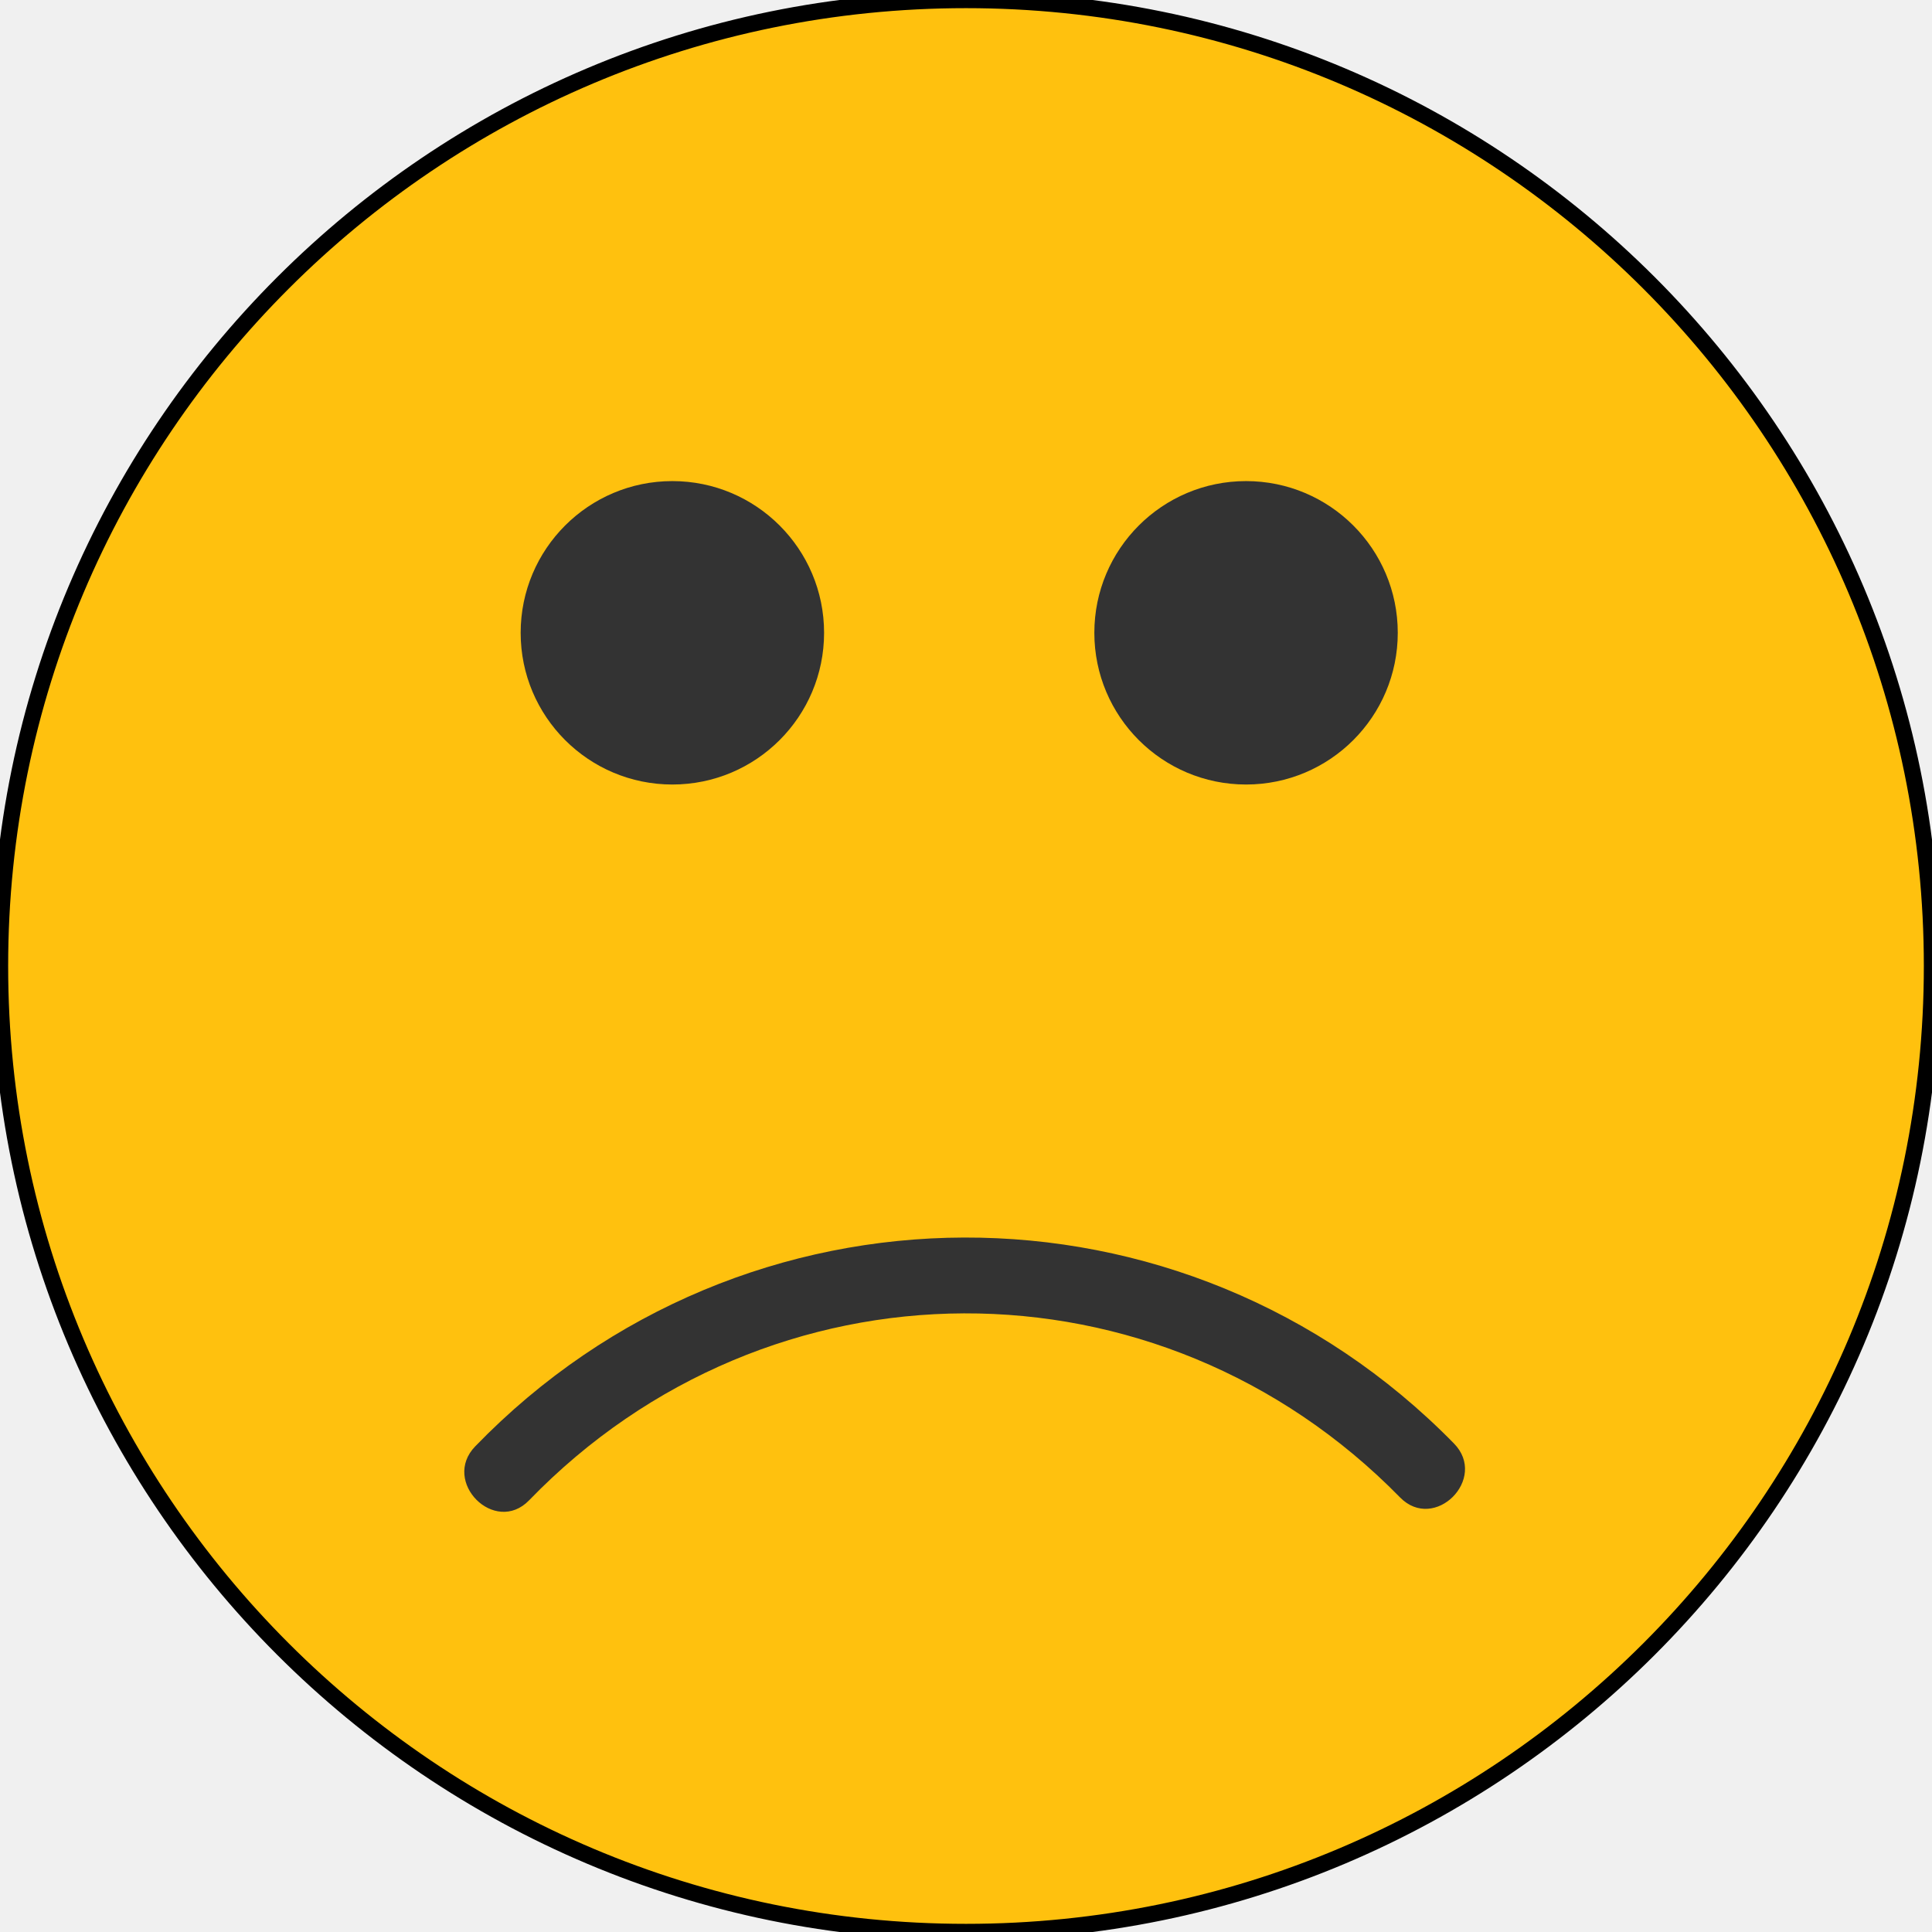
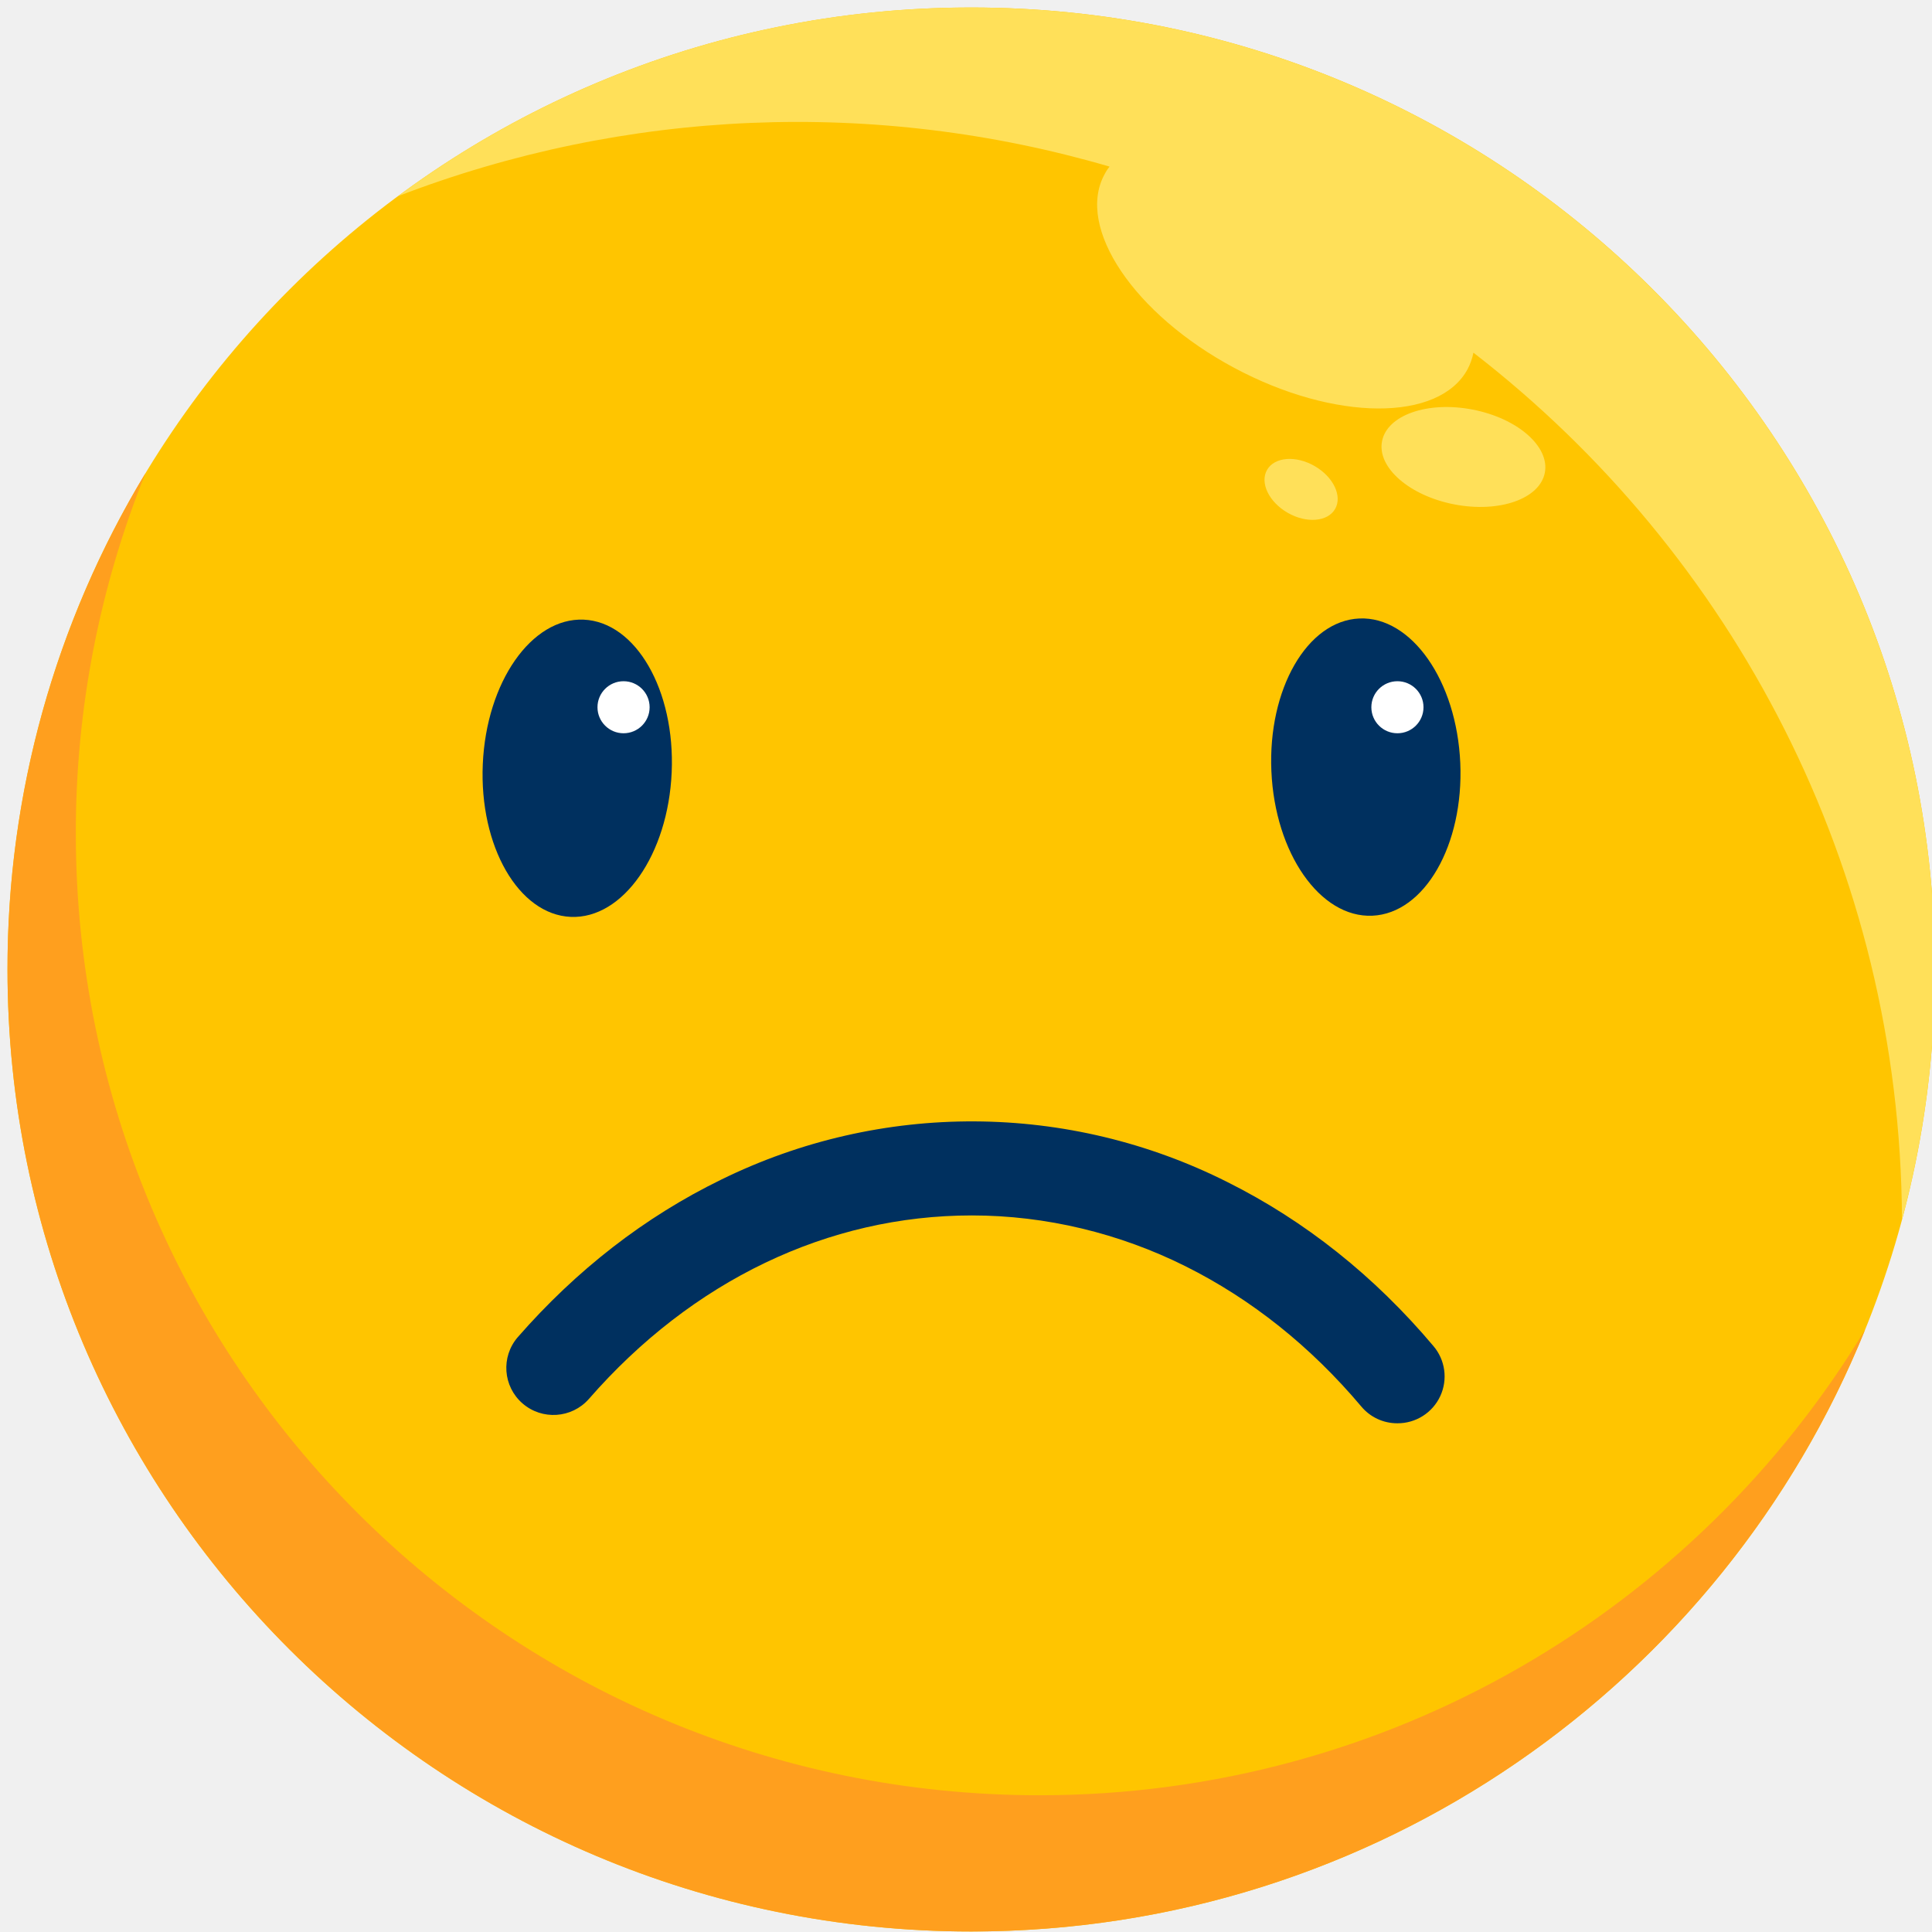
- <svg xmlns="http://www.w3.org/2000/svg" version="1.1" id="Layer_1" x="0px" y="0px" viewBox="0 0 473.935 473.935" style="enable-background:new 0 0 473.935 473.935;" xml:space="preserve">
-   <defs id="defs7661" />
-   <circle style="fill:#FFC10E;stroke-width:4;stroke-miterlimit:4;stroke-dasharray:none;stroke:#000000;stroke-opacity:1" cx="236.967" cy="236.967" r="236.967" id="circle7618" />
-   <g id="g7626">
-     <path style="fill:#333333;" d="M356.671,354.1c-66.226-67.618-174.255-67.337-240.096,0.703   c-8.389,8.666,4.827,21.912,13.227,13.227c58.87-60.83,154.386-61.204,213.641-0.703C351.896,375.96,365.116,362.721,356.671,354.1   L356.671,354.1z" id="path7620" />
-     <circle style="fill:#333333;" cx="164.938" cy="155.232" r="37.216" id="circle7622" />
-     <circle style="fill:#333333;" cx="305.667" cy="155.232" r="37.216" id="circle7624" />
+ <svg xmlns="http://www.w3.org/2000/svg" width="2050px" height="2050px" viewBox="0 0 2050 2050" version="1.1" id="svg2091">
+   <defs id="defs2063">
+     <style id="style2061">.cls-1{fill:#fff;}.cls-2{fill:#ffc500;}.cls-3{fill:#ff9f1e;}.cls-4{fill:#00305f;}.cls-5{fill:#ffe059;}</style>
+   </defs>
+   <g data-name="Layer 3" id="Layer_3" transform="matrix(1.666269,0,0,1.663255,-677.3754,-676.1353)">
+     <circle class="cls-2" cx="1025" cy="1025" r="613.7" id="circle2070" />
+     <path class="cls-3" d="m 1068.5,1551.8 c -339,0 -613.7,-274.8 -613.7,-613.7 A 613.5,613.5 0 0 1 499.2,708.3 610.7,610.7 0 0 0 411.3,1025 c 0,338.9 274.8,613.7 613.7,613.7 257.7,0 478.3,-158.8 569.2,-383.9 -107.4,178 -302.7,297 -525.7,297 z" id="path2072" />
+     <ellipse class="cls-4" cx="773.9" cy="896.3" rx="94.9" ry="60.2" transform="rotate(-87.5,774.1757,896.3598)" id="ellipse2074" />
+     <circle class="cls-1" cx="803.6" cy="857.7" r="16.6" id="circle2076" />
+     <ellipse class="cls-4" cx="1276.1" cy="896.3" rx="60.2" ry="94.9" transform="rotate(-2.5,1266.663,891.9333)" id="ellipse2078" />
+     <circle class="cls-1" cx="1296.4" cy="857.7" r="16.6" id="circle2080" />
+     <path class="cls-5" d="m 1025,411.3 a 610.4,610.4 0 0 0 -365.1,120.4 706.9,706.9 0 0 1 453.2,-18.9 27.8,27.8 0 0 0 -3.3,5.1 c -18.2,33.9 18.9,89.1 82.7,123.3 63.8,34.2 130.4,34.6 148.6,0.8 a 38.6,38.6 0 0 0 3.7,-10.5 c 165.2,128 271.9,328.1 272.9,553.1 a 613.3,613.3 0 0 0 21,-159.6 c 0,-338.9 -274.8,-613.7 -613.7,-613.7 z" id="path2082" />
+     <ellipse class="cls-5" cx="1339.4" cy="698.8" rx="30.8" ry="52.8" transform="rotate(-79,1338.458,699.0109)" id="ellipse2084" />
+     <ellipse class="cls-5" cx="1235.1" cy="718.7" rx="17.2" ry="25" transform="rotate(-60,1235.1,718.7435)" id="ellipse2086" />
+     <path class="cls-4" d="m 1296.4,1314.5 a 29.7,29.7 0 0 1 -23,-10.7 c -32.3,-38.4 -70,-68.5 -112,-89.5 -42,-21 -88.8,-32.4 -136,-32.4 -91.6,0 -178.2,41.6 -243.9,117.1 a 30.019,30.019 0 0 1 -45.3,-39.4 c 37.5,-43 81,-76.8 129.5,-100.5 a 361.4,361.4 0 0 1 322.6,1.6 c 49.3,24.7 93.4,59.8 131,104.5 a 29.9,29.9 0 0 1 -22.9,49.3 z" id="path2088" />
  </g>
-   <g id="g7628">
- </g>
-   <g id="g7630">
- </g>
-   <g id="g7632">
- </g>
-   <g id="g7634">
- </g>
-   <g id="g7636">
- </g>
-   <g id="g7638">
- </g>
-   <g id="g7640">
- </g>
-   <g id="g7642">
- </g>
-   <g id="g7644">
- </g>
-   <g id="g7646">
- </g>
-   <g id="g7648">
- </g>
-   <g id="g7650">
- </g>
-   <g id="g7652">
- </g>
-   <g id="g7654">
- </g>
-   <g id="g7656">
- </g>
</svg>
